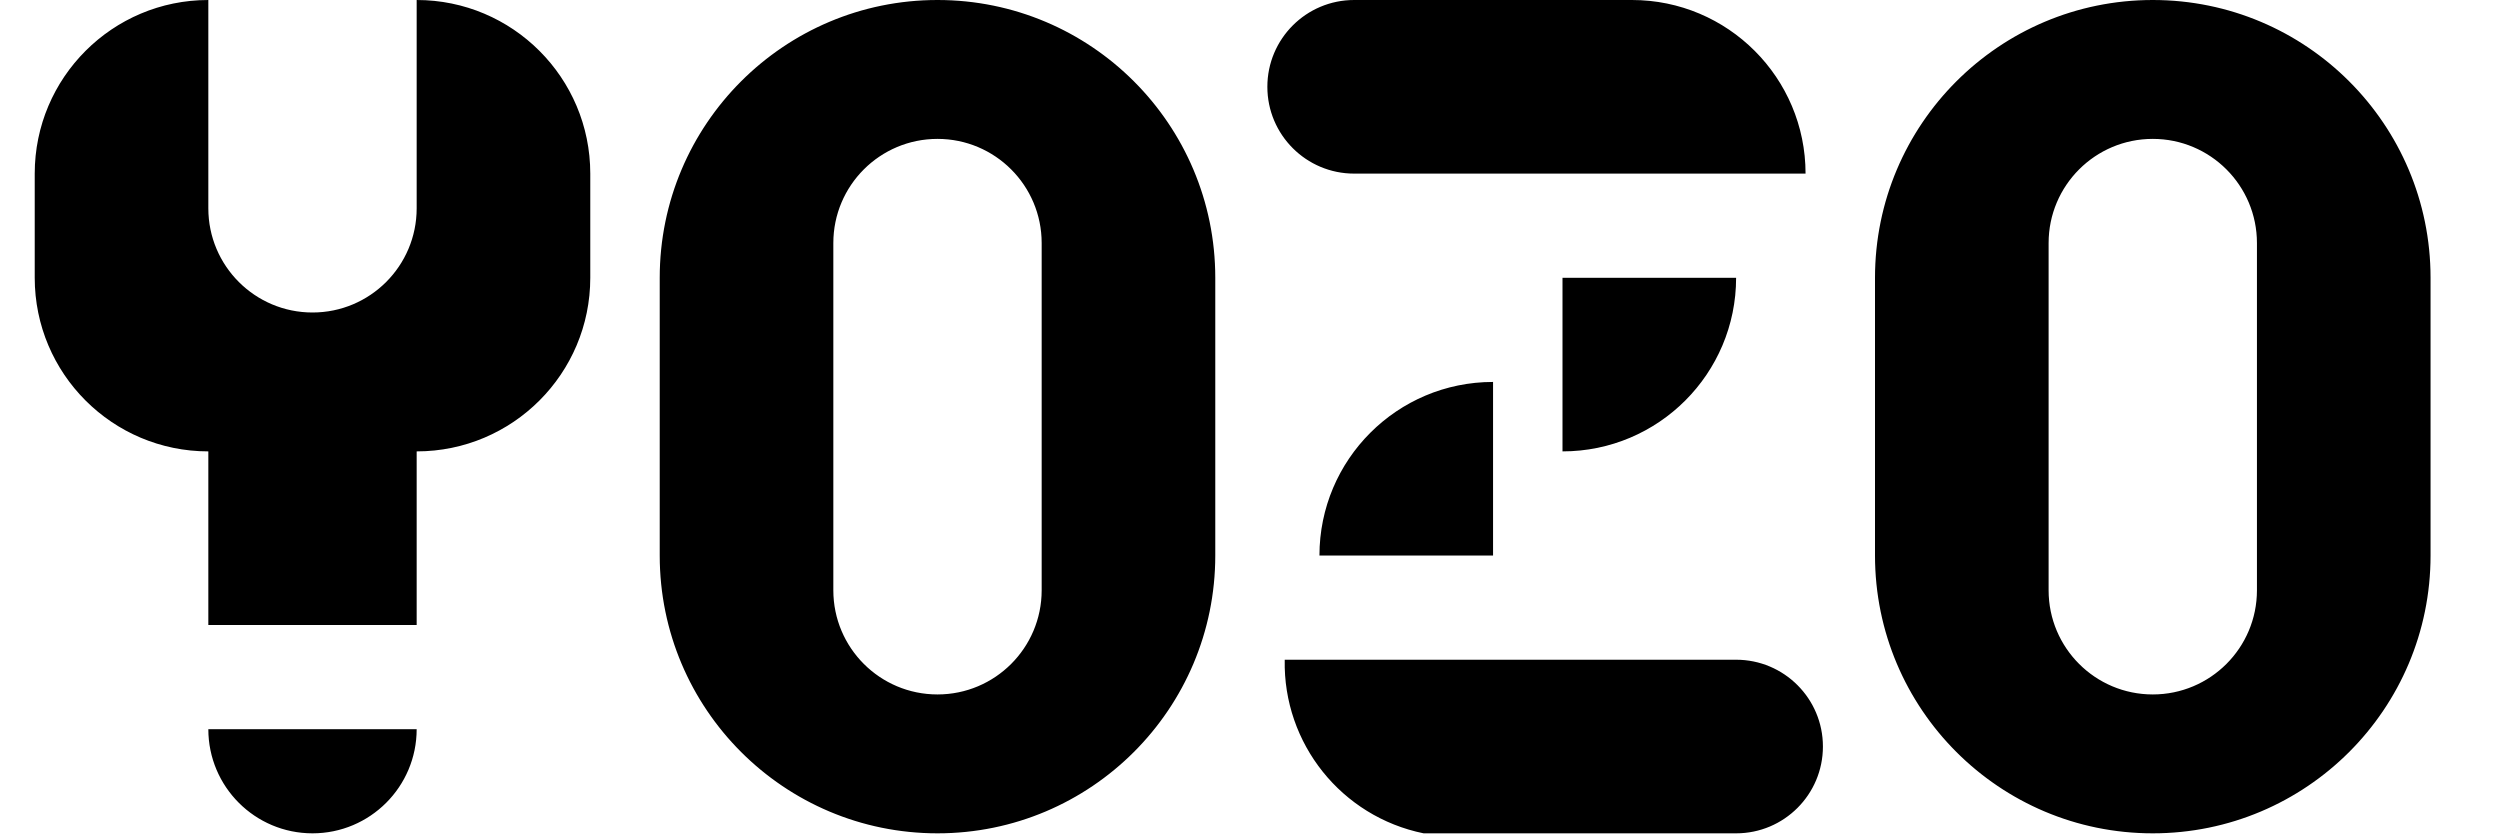
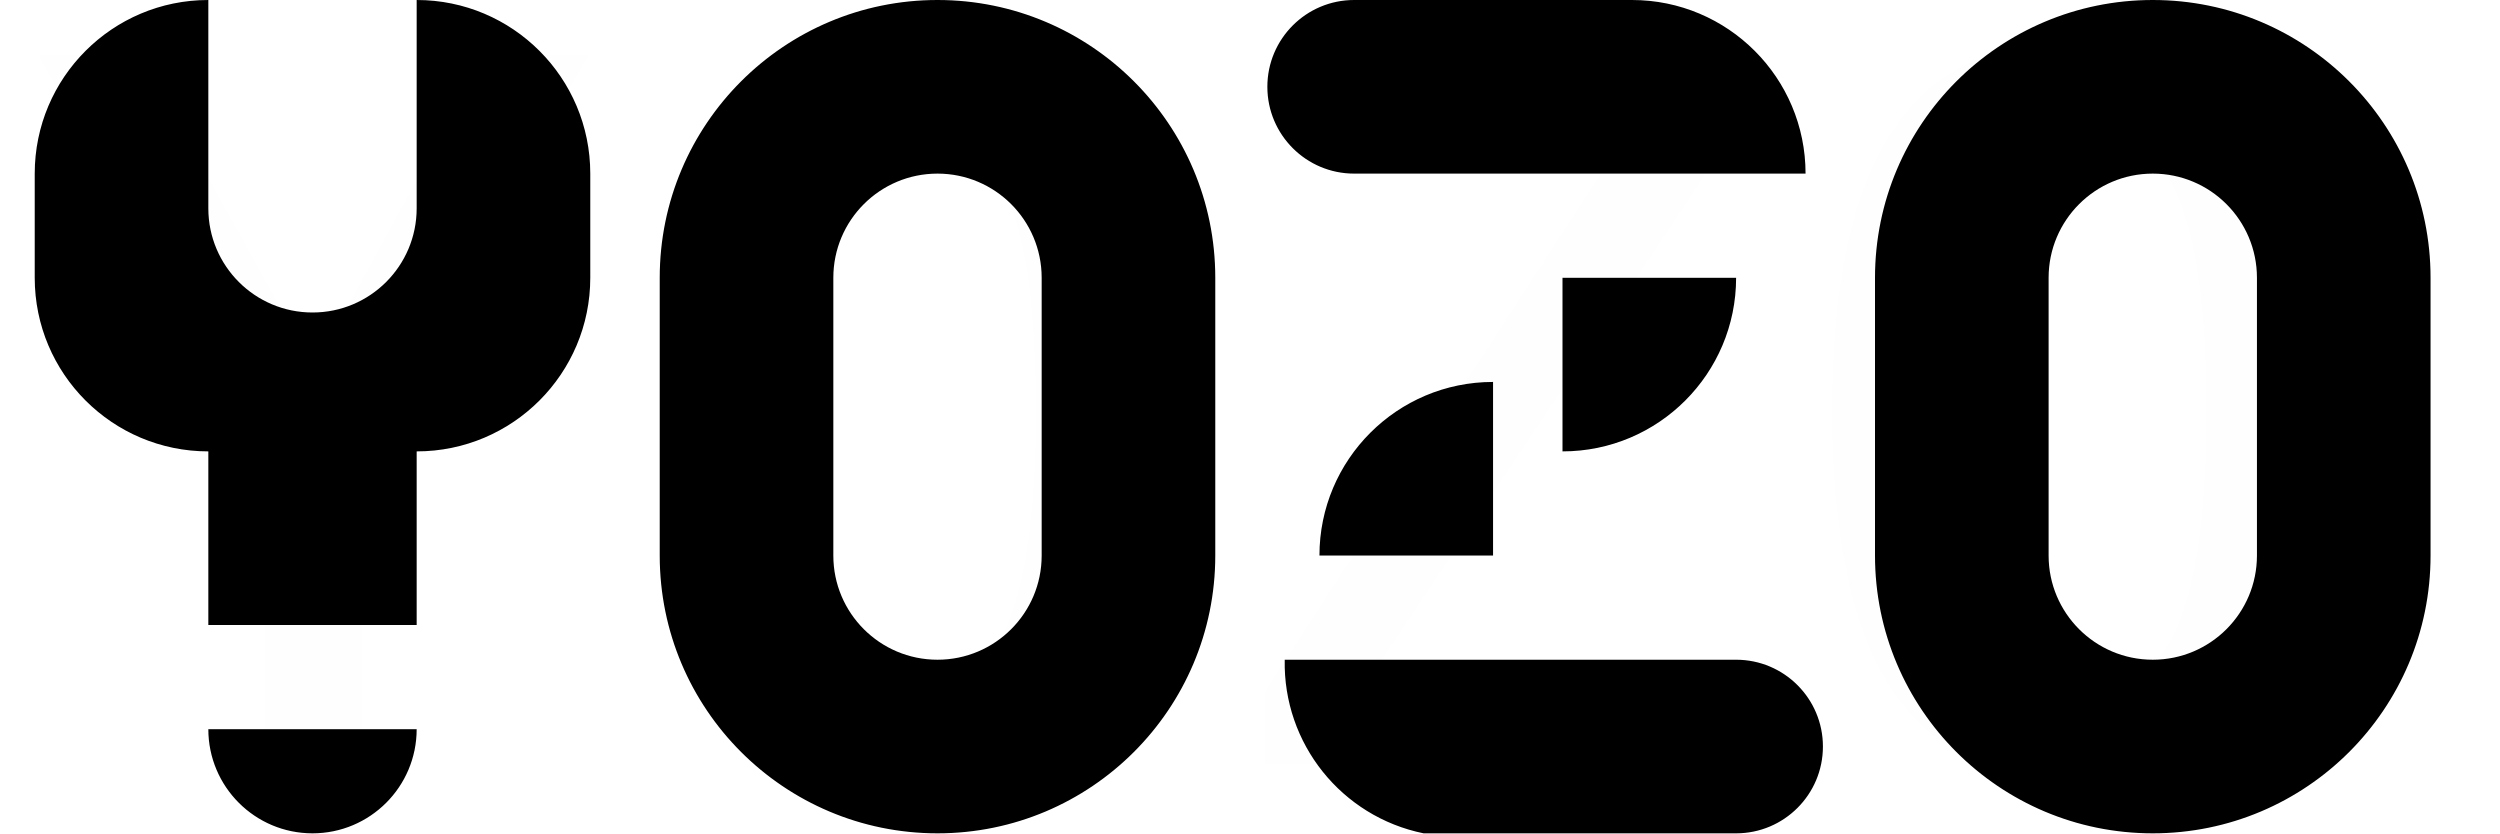
<svg xmlns="http://www.w3.org/2000/svg" viewBox="0 0 36 12">
-   <path d="M6 3A1 1 0 0 1 3 3V0A2.5 2.5 0 0 0 0.5 2.5V4A2.5 2.5 0 0 0 3 6.5V9H6V6.5A2.5 2.5 0 0 0 8.5 4V2.5A2.5 2.5 0 0 0 6 0ZM3 10.5A1 1 0 0 0 6 10.5ZM17.5 4A1 1 0 0 0 9.5 4V8A1 1 0 0 0 17.5 8M12 8.5A1 1 0 0 0 15 8.5V3.5A1 1 0 0 0 12 3.5ZM35 4A1 1 0 0 0 27 4V8A1 1 0 0 0 35 8M29.5 8.5A1 1 0 0 0 32.5 8.5V3.5A1 1 0 0 0 29.5 3.5ZM19.5 0A1 1 0 0 0 19.5 2.5H26A2.5 2.5 0 0 0 23.5 0ZM25 4A2.5 2.5 0 0 1 22.5 6.5V4M21.5 5.5A2.5 2.5 0 0 0 19 8H21.5M18.5 9.5A2.5 2.5 0 0 0 20.5 12H25A1 1 0 0 0 25 9.5Z" fill="currentColor" fill-rule="evenodd" />
+   <text x=".3" y="11" textLength="34.9" font-family="monospace" font-size="14" fill="#00000001">YOZO</text>
+   <path d="M6 3A1 1 0 0 1 3 3V0A2.5 2.5 0 0 0 0.5 2.5V4A2.5 2.5 0 0 0 3 6.5V9H6V6.5A2.5 2.5 0 0 0 8.5 4V2.5A2.5 2.5 0 0 0 6 0ZM3 10.5A1 1 0 0 0 6 10.5ZM17.5 4A1 1 0 0 0 9.5 4V8A1 1 0 0 0 17.5 8M12 8A1 1 0 0 0 15 8V4A1 1 0 0 0 12 4ZM35 4A1 1 0 0 0 27 4V8A1 1 0 0 0 35 8M29.5 8A1 1 0 0 0 32.5 8V4A1 1 0 0 0 29.5 4ZM19.5 0A1 1 0 0 0 19.5 2.5H26A2.5 2.5 0 0 0 23.5 0ZM25 4A2.5 2.5 0 0 1 22.5 6.5V4M21.5 5.5A2.5 2.5 0 0 0 19 8H21.5M18.5 9.5A2.5 2.5 0 0 0 20.5 12H25A1 1 0 0 0 25 9.5Z" fill="currentColor" fill-rule="evenodd" />
</svg>
